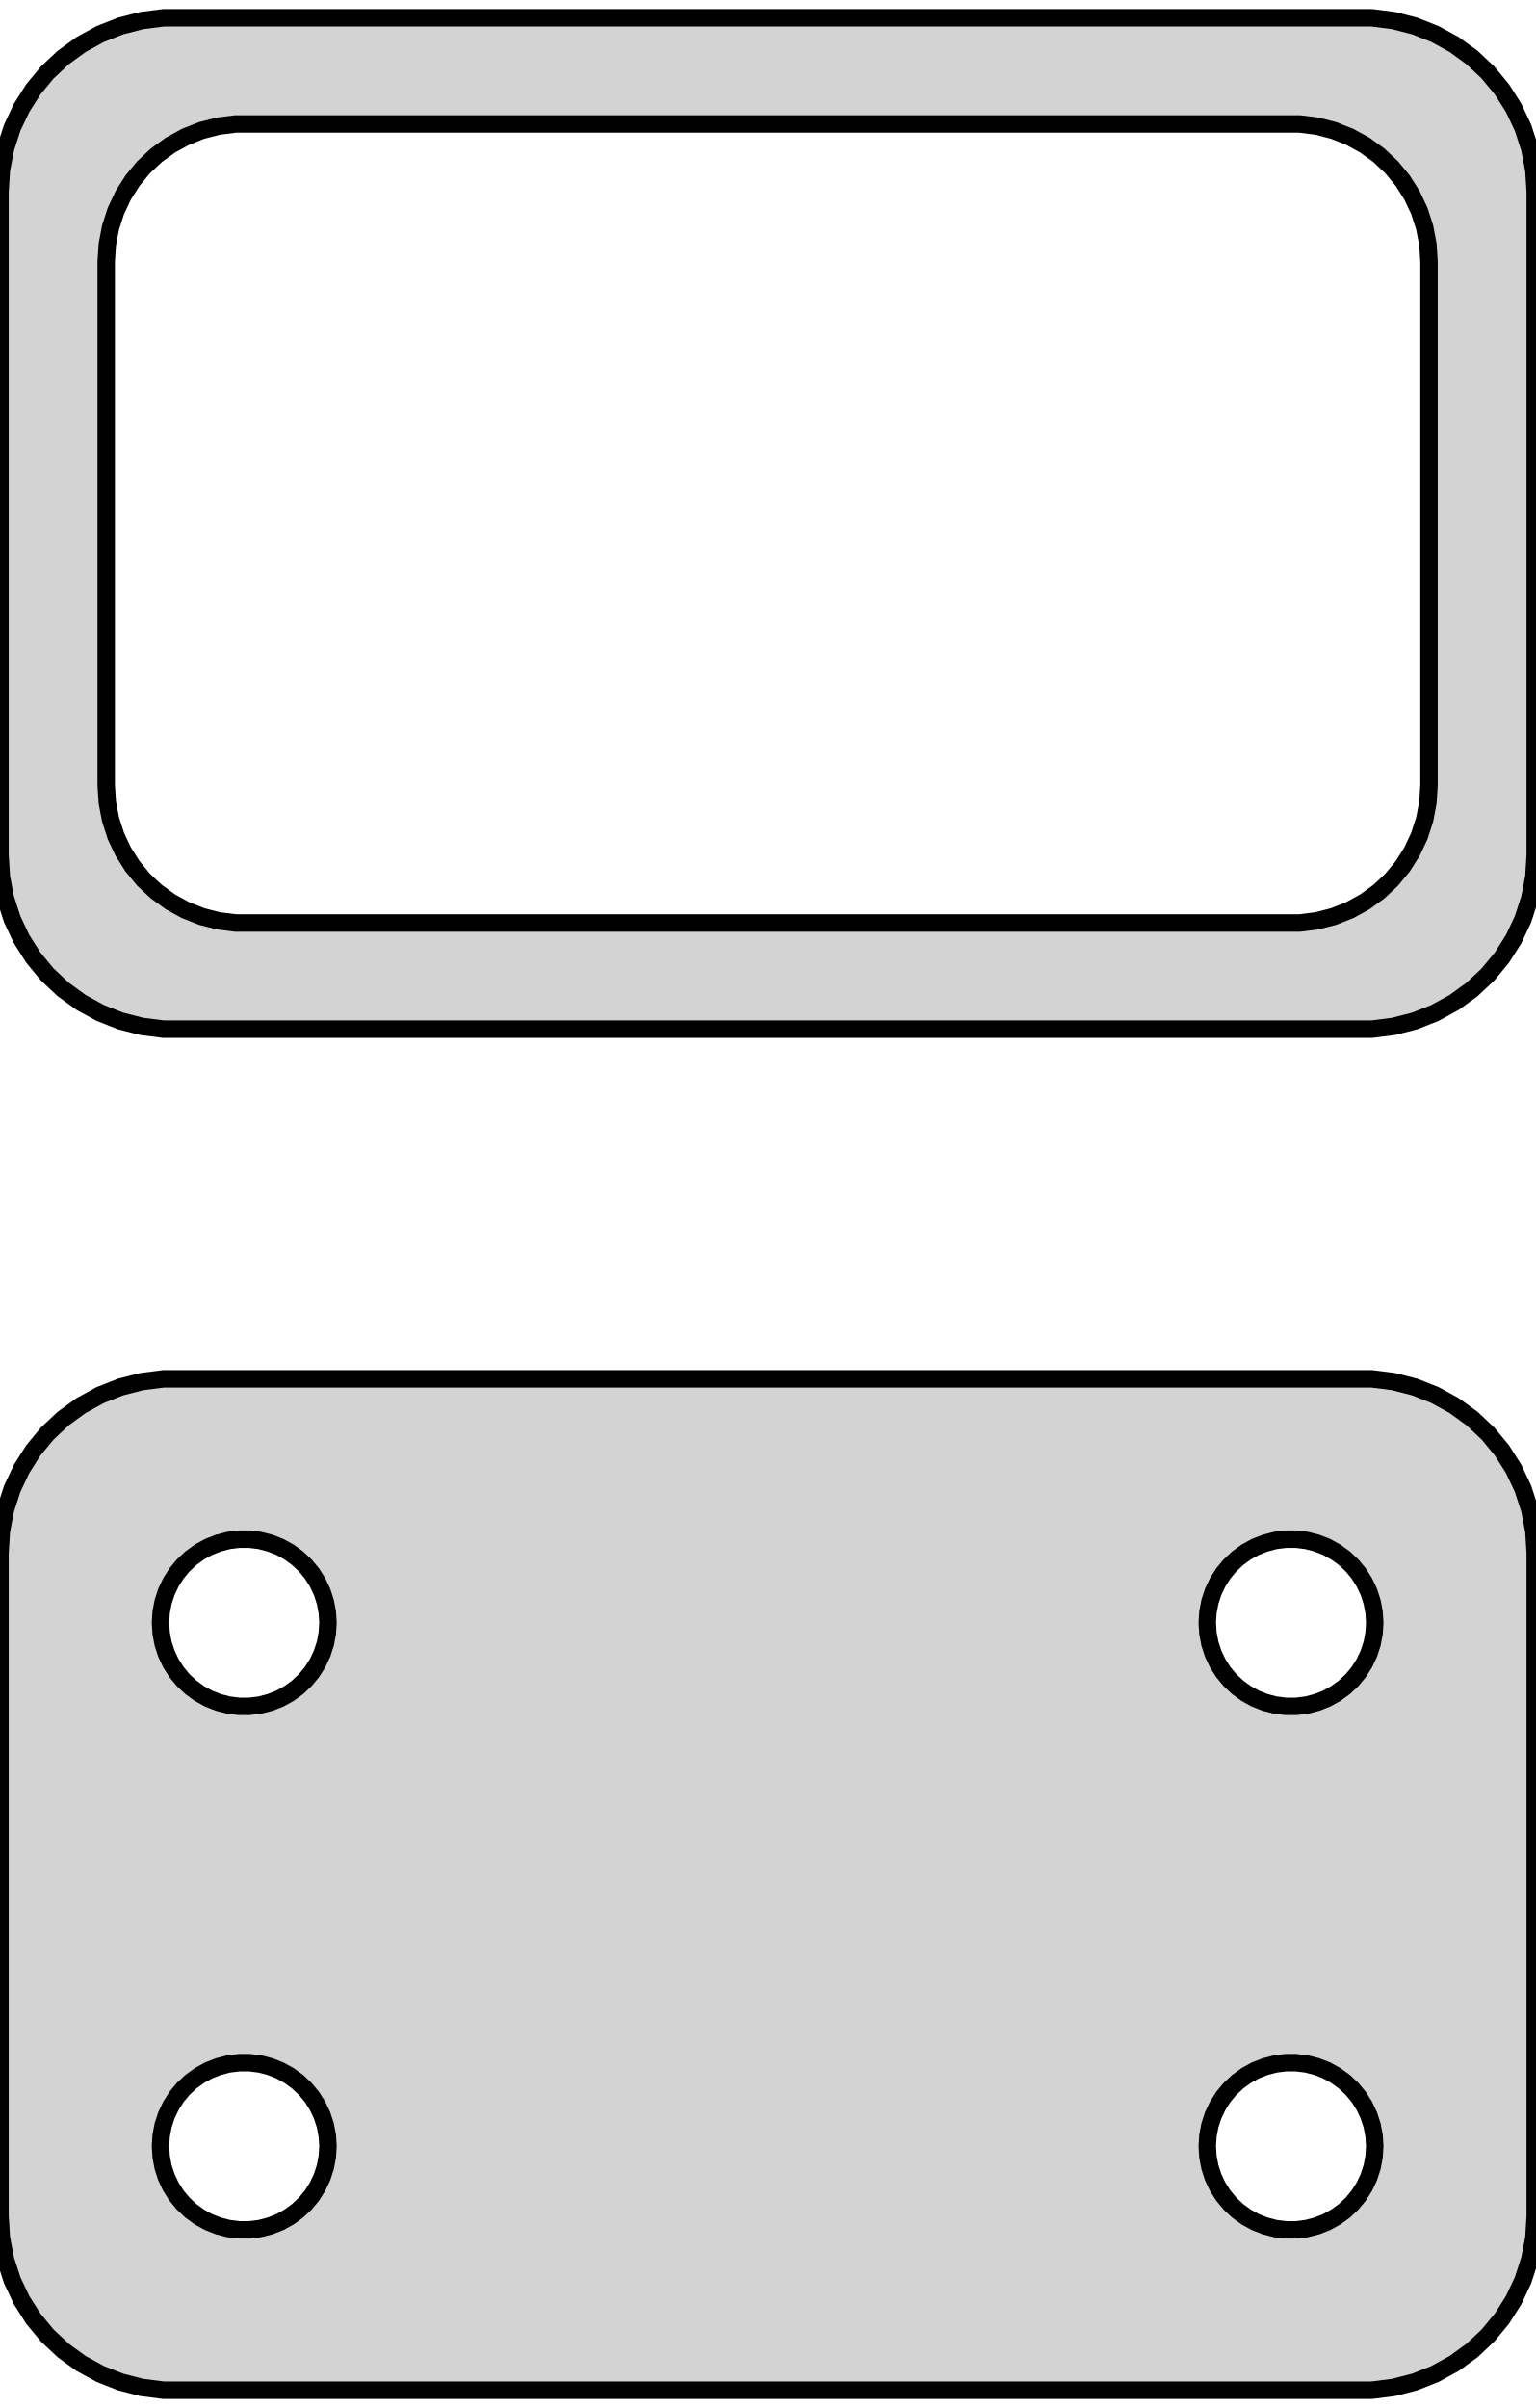
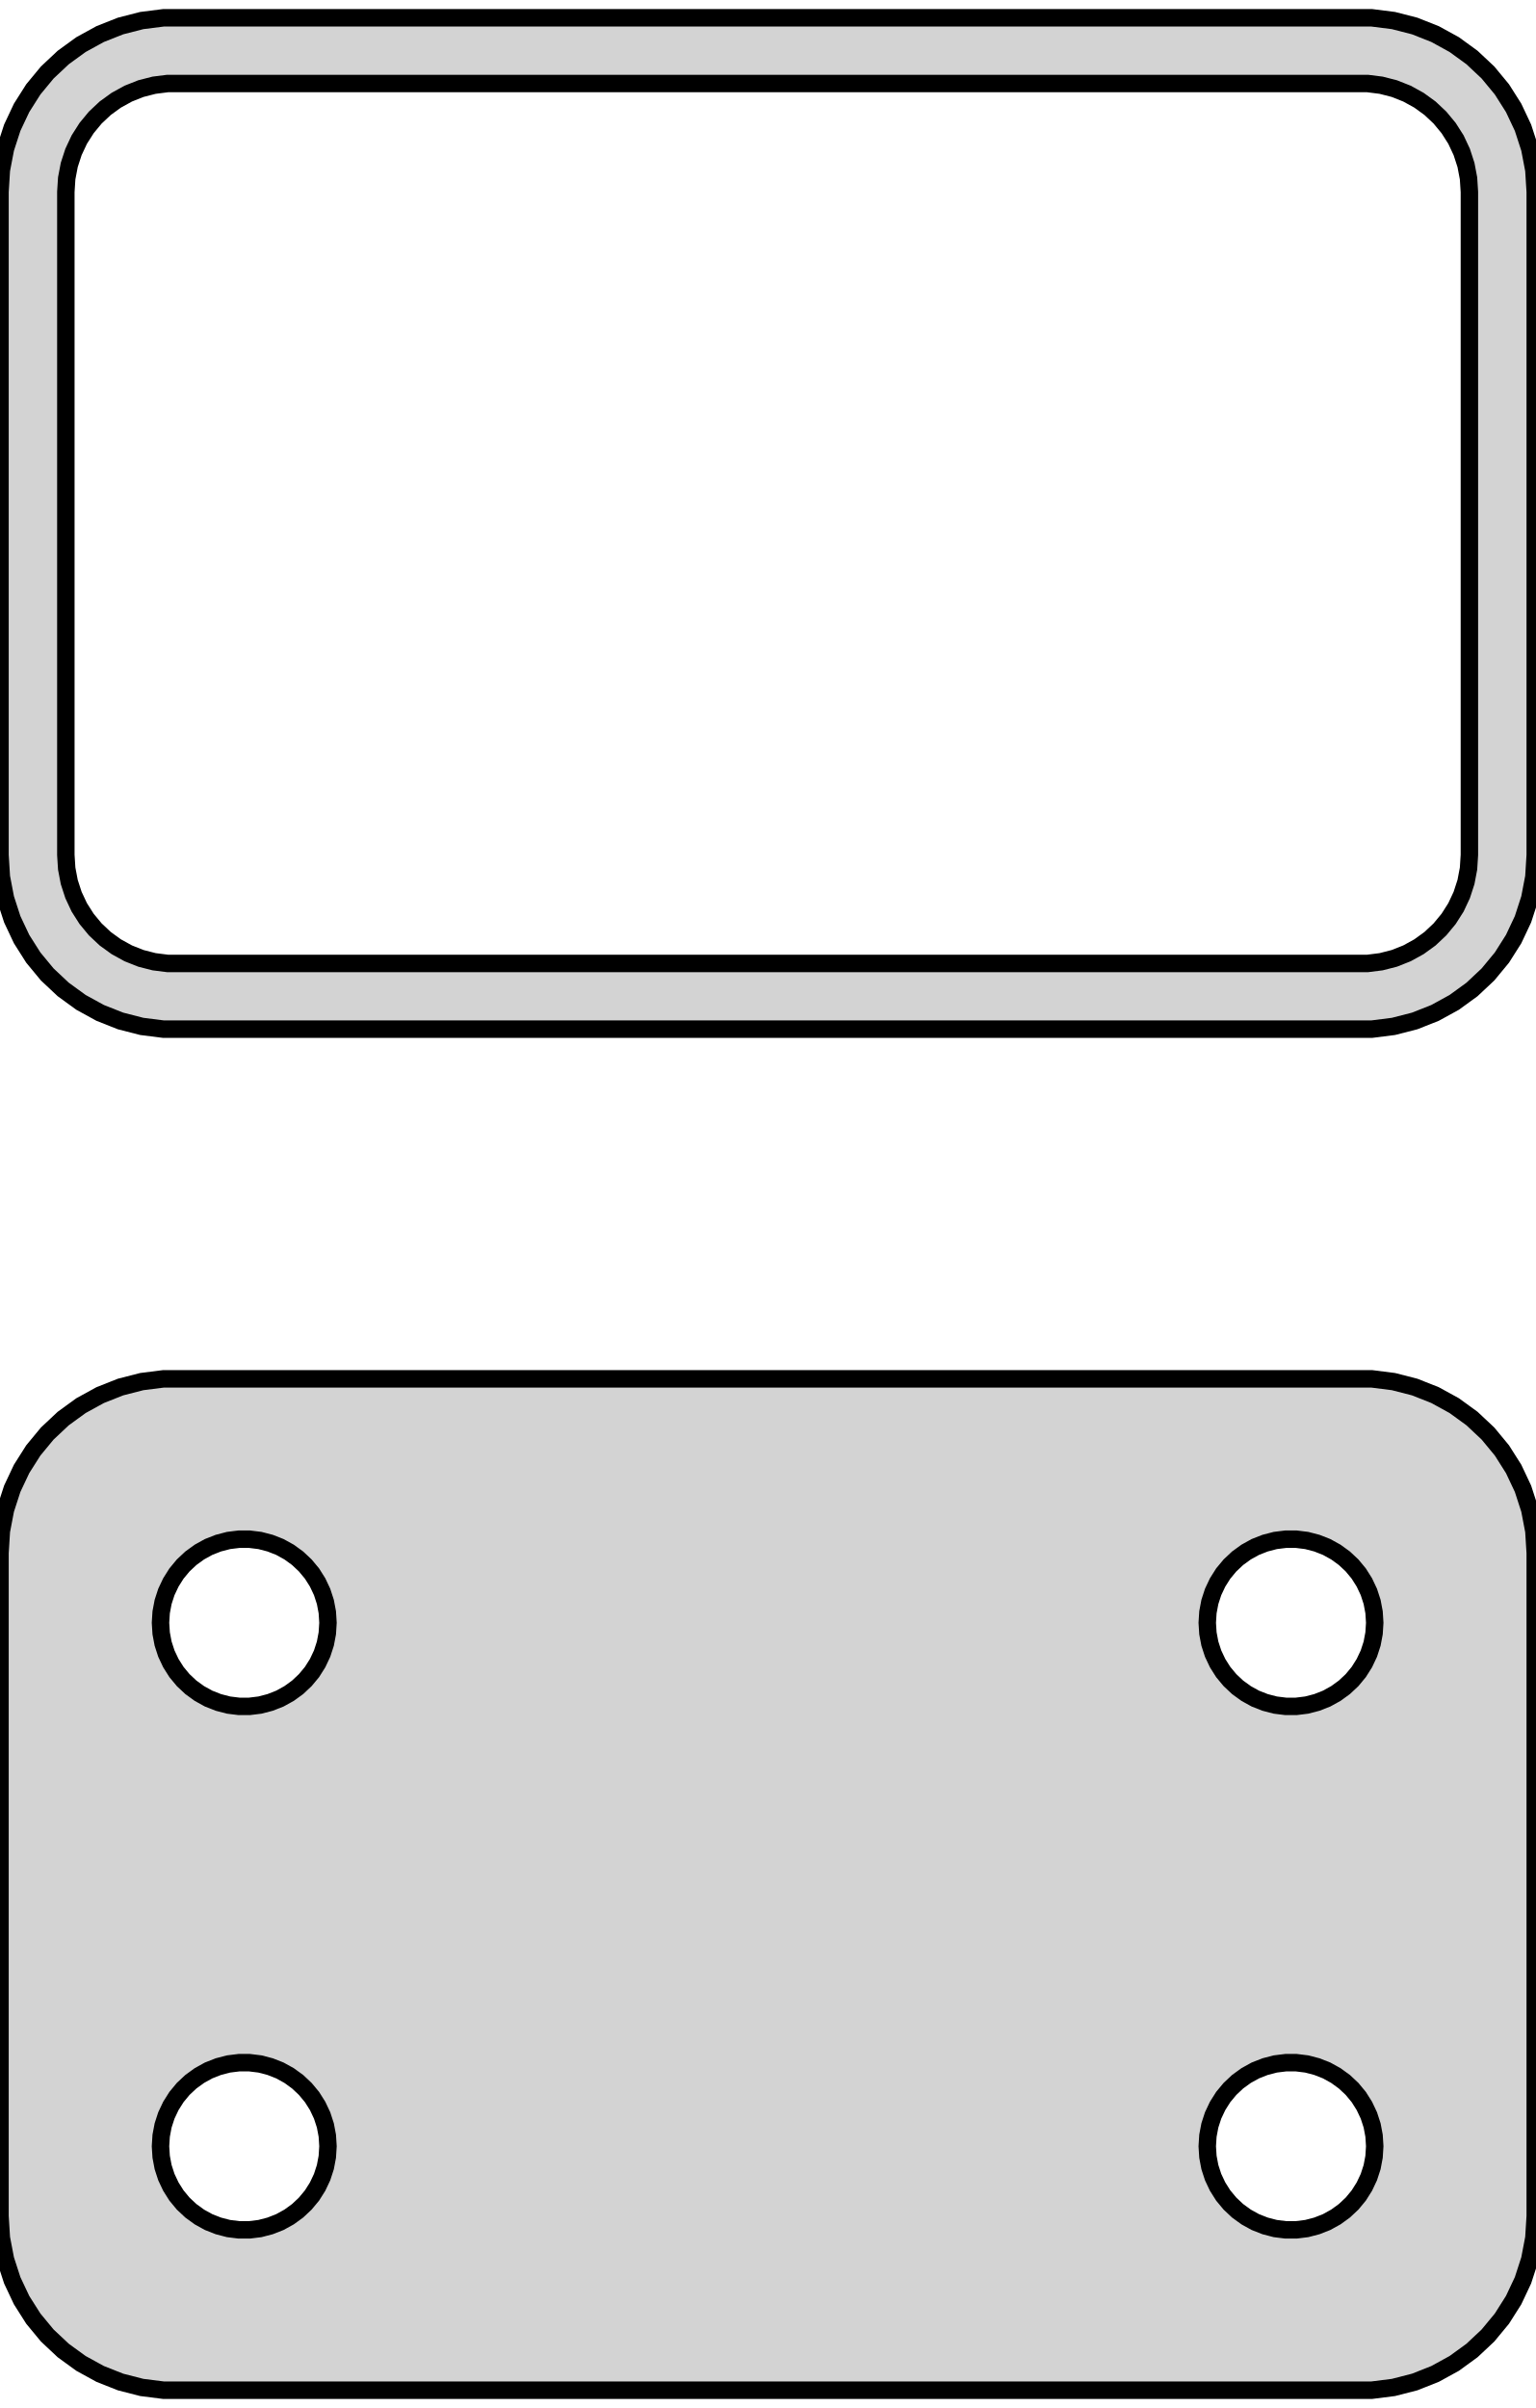
<svg xmlns="http://www.w3.org/2000/svg" width="44mm" height="69mm" viewBox="-22 -132 44 69" version="1.1">
-   <path d=" M 17.937,-102.589 L 18.545,-102.745 L 19.129,-102.976 L 19.679,-103.278 L 20.187,-103.647 L 20.645,-104.077  L 21.045,-104.561 L 21.381,-105.091 L 21.649,-105.659 L 21.843,-106.257 L 21.961,-106.873 L 22,-107.5  L 22,-126.5 L 21.961,-127.127 L 21.843,-127.743 L 21.649,-128.341 L 21.381,-128.909 L 21.045,-129.439  L 20.645,-129.923 L 20.187,-130.353 L 19.679,-130.722 L 19.129,-131.024 L 18.545,-131.255 L 17.937,-131.411  L 17.314,-131.49 L -17.314,-131.49 L -17.937,-131.411 L -18.545,-131.255 L -19.129,-131.024 L -19.679,-130.722  L -20.187,-130.353 L -20.645,-129.923 L -21.045,-129.439 L -21.381,-128.909 L -21.649,-128.341 L -21.843,-127.743  L -21.961,-127.127 L -22,-126.5 L -22,-107.5 L -21.961,-106.873 L -21.843,-106.257 L -21.649,-105.659  L -21.381,-105.091 L -21.045,-104.561 L -20.645,-104.077 L -20.187,-103.647 L -19.679,-103.278 L -19.129,-102.976  L -18.545,-102.745 L -17.937,-102.589 L -17.314,-102.51 L 17.314,-102.51 z M -15.248,-105.552 L -15.741,-105.614 L -16.222,-105.738 L -16.684,-105.921 L -17.119,-106.16 L -17.521,-106.452  L -17.884,-106.792 L -18.2,-107.175 L -18.466,-107.594 L -18.678,-108.044 L -18.831,-108.516 L -18.924,-109.004  L -18.956,-109.5 L -18.956,-124.5 L -18.924,-124.996 L -18.831,-125.484 L -18.678,-125.956 L -18.466,-126.406  L -18.2,-126.825 L -17.884,-127.208 L -17.521,-127.548 L -17.119,-127.84 L -16.684,-128.079 L -16.222,-128.262  L -15.741,-128.386 L -15.248,-128.448 L 15.248,-128.448 L 15.741,-128.386 L 16.222,-128.262 L 16.684,-128.079  L 17.119,-127.84 L 17.521,-127.548 L 17.884,-127.208 L 18.2,-126.825 L 18.466,-126.406 L 18.678,-125.956  L 18.831,-125.484 L 18.924,-124.996 L 18.956,-124.5 L 18.956,-109.5 L 18.924,-109.004 L 18.831,-108.516  L 18.678,-108.044 L 18.466,-107.594 L 18.2,-107.175 L 17.884,-106.792 L 17.521,-106.452 L 17.119,-106.16  L 16.684,-105.921 L 16.222,-105.738 L 15.741,-105.614 L 15.248,-105.552 z M 17.937,-63.589 L 18.545,-63.745 L 19.129,-63.976 L 19.679,-64.278 L 20.187,-64.647 L 20.645,-65.077  L 21.045,-65.561 L 21.381,-66.091 L 21.649,-66.659 L 21.843,-67.257 L 21.961,-67.873 L 22,-68.5  L 22,-87.5 L 21.961,-88.127 L 21.843,-88.743 L 21.649,-89.341 L 21.381,-89.909 L 21.045,-90.439  L 20.645,-90.923 L 20.187,-91.353 L 19.679,-91.722 L 19.129,-92.024 L 18.545,-92.255 L 17.937,-92.411  L 17.314,-92.49 L -17.314,-92.49 L -17.937,-92.411 L -18.545,-92.255 L -19.129,-92.024 L -19.679,-91.722  L -20.187,-91.353 L -20.645,-90.923 L -21.045,-90.439 L -21.381,-89.909 L -21.649,-89.341 L -21.843,-88.743  L -21.961,-88.127 L -22,-87.5 L -22,-68.5 L -21.961,-67.873 L -21.843,-67.257 L -21.649,-66.659  L -21.381,-66.091 L -21.045,-65.561 L -20.645,-65.077 L -20.187,-64.647 L -19.679,-64.278 L -19.129,-63.976  L -18.545,-63.745 L -17.937,-63.589 L -17.314,-63.51 L 17.314,-63.51 z M -15.151,-83.105 L -15.45,-83.142 L -15.742,-83.218 L -16.022,-83.328 L -16.286,-83.474 L -16.53,-83.651  L -16.75,-83.857 L -16.942,-84.089 L -17.103,-84.344 L -17.232,-84.617 L -17.325,-84.903 L -17.381,-85.199  L -17.4,-85.5 L -17.381,-85.801 L -17.325,-86.097 L -17.232,-86.383 L -17.103,-86.656 L -16.942,-86.911  L -16.75,-87.143 L -16.53,-87.349 L -16.286,-87.526 L -16.022,-87.672 L -15.742,-87.782 L -15.45,-87.858  L -15.151,-87.895 L -14.849,-87.895 L -14.55,-87.858 L -14.258,-87.782 L -13.978,-87.672 L -13.714,-87.526  L -13.47,-87.349 L -13.251,-87.143 L -13.058,-86.911 L -12.897,-86.656 L -12.768,-86.383 L -12.675,-86.097  L -12.619,-85.801 L -12.6,-85.5 L -12.619,-85.199 L -12.675,-84.903 L -12.768,-84.617 L -12.897,-84.344  L -13.058,-84.089 L -13.251,-83.857 L -13.47,-83.651 L -13.714,-83.474 L -13.978,-83.328 L -14.258,-83.218  L -14.55,-83.142 L -14.849,-83.105 z M 14.849,-83.105 L 14.55,-83.142 L 14.258,-83.218 L 13.978,-83.328 L 13.714,-83.474 L 13.47,-83.651  L 13.251,-83.857 L 13.058,-84.089 L 12.897,-84.344 L 12.768,-84.617 L 12.675,-84.903 L 12.619,-85.199  L 12.6,-85.5 L 12.619,-85.801 L 12.675,-86.097 L 12.768,-86.383 L 12.897,-86.656 L 13.058,-86.911  L 13.251,-87.143 L 13.47,-87.349 L 13.714,-87.526 L 13.978,-87.672 L 14.258,-87.782 L 14.55,-87.858  L 14.849,-87.895 L 15.151,-87.895 L 15.45,-87.858 L 15.742,-87.782 L 16.022,-87.672 L 16.286,-87.526  L 16.53,-87.349 L 16.75,-87.143 L 16.942,-86.911 L 17.103,-86.656 L 17.232,-86.383 L 17.325,-86.097  L 17.381,-85.801 L 17.4,-85.5 L 17.381,-85.199 L 17.325,-84.903 L 17.232,-84.617 L 17.103,-84.344  L 16.942,-84.089 L 16.75,-83.857 L 16.53,-83.651 L 16.286,-83.474 L 16.022,-83.328 L 15.742,-83.218  L 15.45,-83.142 L 15.151,-83.105 z M -15.151,-68.105 L -15.45,-68.142 L -15.742,-68.218 L -16.022,-68.328 L -16.286,-68.474 L -16.53,-68.651  L -16.75,-68.857 L -16.942,-69.089 L -17.103,-69.344 L -17.232,-69.617 L -17.325,-69.903 L -17.381,-70.199  L -17.4,-70.5 L -17.381,-70.801 L -17.325,-71.097 L -17.232,-71.383 L -17.103,-71.656 L -16.942,-71.911  L -16.75,-72.143 L -16.53,-72.349 L -16.286,-72.526 L -16.022,-72.672 L -15.742,-72.782 L -15.45,-72.858  L -15.151,-72.895 L -14.849,-72.895 L -14.55,-72.858 L -14.258,-72.782 L -13.978,-72.672 L -13.714,-72.526  L -13.47,-72.349 L -13.251,-72.143 L -13.058,-71.911 L -12.897,-71.656 L -12.768,-71.383 L -12.675,-71.097  L -12.619,-70.801 L -12.6,-70.5 L -12.619,-70.199 L -12.675,-69.903 L -12.768,-69.617 L -12.897,-69.344  L -13.058,-69.089 L -13.251,-68.857 L -13.47,-68.651 L -13.714,-68.474 L -13.978,-68.328 L -14.258,-68.218  L -14.55,-68.142 L -14.849,-68.105 z M 14.849,-68.105 L 14.55,-68.142 L 14.258,-68.218 L 13.978,-68.328 L 13.714,-68.474 L 13.47,-68.651  L 13.251,-68.857 L 13.058,-69.089 L 12.897,-69.344 L 12.768,-69.617 L 12.675,-69.903 L 12.619,-70.199  L 12.6,-70.5 L 12.619,-70.801 L 12.675,-71.097 L 12.768,-71.383 L 12.897,-71.656 L 13.058,-71.911  L 13.251,-72.143 L 13.47,-72.349 L 13.714,-72.526 L 13.978,-72.672 L 14.258,-72.782 L 14.55,-72.858  L 14.849,-72.895 L 15.151,-72.895 L 15.45,-72.858 L 15.742,-72.782 L 16.022,-72.672 L 16.286,-72.526  L 16.53,-72.349 L 16.75,-72.143 L 16.942,-71.911 L 17.103,-71.656 L 17.232,-71.383 L 17.325,-71.097  L 17.381,-70.801 L 17.4,-70.5 L 17.381,-70.199 L 17.325,-69.903 L 17.232,-69.617 L 17.103,-69.344  L 16.942,-69.089 L 16.75,-68.857 L 16.53,-68.651 L 16.286,-68.474 L 16.022,-68.328 L 15.742,-68.218  L 15.45,-68.142 L 15.151,-68.105 z " stroke="black" fill="lightgray" stroke-width="0.5" />
+   <path d=" M 17.937,-102.589 L 18.545,-102.745 L 19.129,-102.976 L 19.679,-103.278 L 20.187,-103.647 L 20.645,-104.077  L 21.045,-104.561 L 21.381,-105.091 L 21.649,-105.659 L 21.843,-106.257 L 21.961,-106.873 L 22,-107.5  L 22,-126.5 L 21.961,-127.127 L 21.843,-127.743 L 21.649,-128.341 L 21.381,-128.909 L 21.045,-129.439  L 20.645,-129.923 L 20.187,-130.353 L 19.679,-130.722 L 19.129,-131.024 L 18.545,-131.255 L 17.937,-131.411  L 17.314,-131.49 L -17.314,-131.49 L -17.937,-131.411 L -18.545,-131.255 L -19.129,-131.024 L -19.679,-130.722  L -20.187,-130.353 L -20.645,-129.923 L -21.045,-129.439 L -21.381,-128.909 L -21.649,-128.341 L -21.843,-127.743  L -21.961,-127.127 L -22,-126.5 L -22,-107.5 L -21.961,-106.873 L -21.843,-106.257 L -21.649,-105.659  L -21.381,-105.091 L -21.045,-104.561 L -20.645,-104.077 L -20.187,-103.647 L -19.679,-103.278 L -19.129,-102.976  L -18.545,-102.745 L -17.937,-102.589 L -17.314,-102.51 L 17.314,-102.51 z M -17.195,-104.393 L -17.583,-104.442 L -17.962,-104.539 L -18.325,-104.683 L -18.668,-104.872 L -18.984,-105.101  L -19.269,-105.369 L -19.518,-105.67 L -19.728,-106 L -19.894,-106.354 L -20.015,-106.726 L -20.088,-107.11  L -20.113,-107.5 L -20.113,-126.5 L -20.088,-126.89 L -20.015,-127.274 L -19.894,-127.646 L -19.728,-128  L -19.518,-128.33 L -19.269,-128.631 L -18.984,-128.899 L -18.668,-129.128 L -18.325,-129.317 L -17.962,-129.461  L -17.583,-129.558 L -17.195,-129.607 L 17.195,-129.607 L 17.583,-129.558 L 17.962,-129.461 L 18.325,-129.317  L 18.668,-129.128 L 18.984,-128.899 L 19.269,-128.631 L 19.518,-128.33 L 19.728,-128 L 19.894,-127.646  L 20.015,-127.274 L 20.088,-126.89 L 20.113,-126.5 L 20.113,-107.5 L 20.088,-107.11 L 20.015,-106.726  L 19.894,-106.354 L 19.728,-106 L 19.518,-105.67 L 19.269,-105.369 L 18.984,-105.101 L 18.668,-104.872  L 18.325,-104.683 L 17.962,-104.539 L 17.583,-104.442 L 17.195,-104.393 z M 17.937,-63.589 L 18.545,-63.745 L 19.129,-63.976 L 19.679,-64.278 L 20.187,-64.647 L 20.645,-65.077  L 21.045,-65.561 L 21.381,-66.091 L 21.649,-66.659 L 21.843,-67.257 L 21.961,-67.873 L 22,-68.5  L 22,-87.5 L 21.961,-88.127 L 21.843,-88.743 L 21.649,-89.341 L 21.381,-89.909 L 21.045,-90.439  L 20.645,-90.923 L 20.187,-91.353 L 19.679,-91.722 L 19.129,-92.024 L 18.545,-92.255 L 17.937,-92.411  L 17.314,-92.49 L -17.314,-92.49 L -17.937,-92.411 L -18.545,-92.255 L -19.129,-92.024 L -19.679,-91.722  L -20.187,-91.353 L -20.645,-90.923 L -21.045,-90.439 L -21.381,-89.909 L -21.649,-89.341 L -21.843,-88.743  L -21.961,-88.127 L -22,-87.5 L -22,-68.5 L -21.961,-67.873 L -21.843,-67.257 L -21.649,-66.659  L -21.381,-66.091 L -21.045,-65.561 L -20.645,-65.077 L -20.187,-64.647 L -19.679,-64.278 L -19.129,-63.976  L -18.545,-63.745 L -17.937,-63.589 L -17.314,-63.51 L 17.314,-63.51 z M -15.151,-83.105 L -15.45,-83.142 L -15.742,-83.218 L -16.022,-83.328 L -16.286,-83.474 L -16.53,-83.651  L -16.75,-83.857 L -16.942,-84.089 L -17.103,-84.344 L -17.232,-84.617 L -17.325,-84.903 L -17.381,-85.199  L -17.4,-85.5 L -17.381,-85.801 L -17.325,-86.097 L -17.232,-86.383 L -17.103,-86.656 L -16.942,-86.911  L -16.75,-87.143 L -16.53,-87.349 L -16.286,-87.526 L -16.022,-87.672 L -15.742,-87.782 L -15.45,-87.858  L -15.151,-87.895 L -14.849,-87.895 L -14.55,-87.858 L -14.258,-87.782 L -13.978,-87.672 L -13.714,-87.526  L -13.47,-87.349 L -13.251,-87.143 L -13.058,-86.911 L -12.897,-86.656 L -12.768,-86.383 L -12.675,-86.097  L -12.619,-85.801 L -12.6,-85.5 L -12.619,-85.199 L -12.675,-84.903 L -12.768,-84.617 L -12.897,-84.344  L -13.058,-84.089 L -13.251,-83.857 L -13.47,-83.651 L -13.714,-83.474 L -13.978,-83.328 L -14.258,-83.218  L -14.55,-83.142 L -14.849,-83.105 z M 14.849,-83.105 L 14.55,-83.142 L 14.258,-83.218 L 13.978,-83.328 L 13.714,-83.474 L 13.47,-83.651  L 13.251,-83.857 L 13.058,-84.089 L 12.897,-84.344 L 12.768,-84.617 L 12.675,-84.903 L 12.619,-85.199  L 12.6,-85.5 L 12.619,-85.801 L 12.675,-86.097 L 12.768,-86.383 L 12.897,-86.656 L 13.058,-86.911  L 13.251,-87.143 L 13.47,-87.349 L 13.714,-87.526 L 13.978,-87.672 L 14.258,-87.782 L 14.55,-87.858  L 14.849,-87.895 L 15.151,-87.895 L 15.45,-87.858 L 15.742,-87.782 L 16.022,-87.672 L 16.286,-87.526  L 16.53,-87.349 L 16.75,-87.143 L 16.942,-86.911 L 17.103,-86.656 L 17.232,-86.383 L 17.325,-86.097  L 17.381,-85.801 L 17.4,-85.5 L 17.381,-85.199 L 17.325,-84.903 L 17.232,-84.617 L 17.103,-84.344  L 16.942,-84.089 L 16.75,-83.857 L 16.53,-83.651 L 16.286,-83.474 L 16.022,-83.328 L 15.742,-83.218  L 15.45,-83.142 L 15.151,-83.105 z M -15.151,-68.105 L -15.45,-68.142 L -15.742,-68.218 L -16.022,-68.328 L -16.286,-68.474 L -16.53,-68.651  L -16.75,-68.857 L -16.942,-69.089 L -17.103,-69.344 L -17.232,-69.617 L -17.325,-69.903 L -17.381,-70.199  L -17.4,-70.5 L -17.381,-70.801 L -17.325,-71.097 L -17.232,-71.383 L -17.103,-71.656 L -16.942,-71.911  L -16.75,-72.143 L -16.53,-72.349 L -16.286,-72.526 L -16.022,-72.672 L -15.742,-72.782 L -15.45,-72.858  L -15.151,-72.895 L -14.849,-72.895 L -14.55,-72.858 L -14.258,-72.782 L -13.978,-72.672 L -13.714,-72.526  L -13.47,-72.349 L -13.251,-72.143 L -13.058,-71.911 L -12.897,-71.656 L -12.768,-71.383 L -12.675,-71.097  L -12.619,-70.801 L -12.6,-70.5 L -12.619,-70.199 L -12.675,-69.903 L -12.768,-69.617 L -12.897,-69.344  L -13.058,-69.089 L -13.251,-68.857 L -13.47,-68.651 L -13.714,-68.474 L -13.978,-68.328 L -14.258,-68.218  L -14.55,-68.142 L -14.849,-68.105 z M 14.849,-68.105 L 14.55,-68.142 L 14.258,-68.218 L 13.978,-68.328 L 13.714,-68.474 L 13.47,-68.651  L 13.251,-68.857 L 13.058,-69.089 L 12.897,-69.344 L 12.768,-69.617 L 12.675,-69.903 L 12.619,-70.199  L 12.6,-70.5 L 12.619,-70.801 L 12.675,-71.097 L 12.768,-71.383 L 12.897,-71.656 L 13.058,-71.911  L 13.251,-72.143 L 13.47,-72.349 L 13.714,-72.526 L 13.978,-72.672 L 14.258,-72.782 L 14.55,-72.858  L 14.849,-72.895 L 15.151,-72.895 L 15.45,-72.858 L 15.742,-72.782 L 16.022,-72.672 L 16.286,-72.526  L 16.53,-72.349 L 16.75,-72.143 L 16.942,-71.911 L 17.103,-71.656 L 17.232,-71.383 L 17.325,-71.097  L 17.381,-70.801 L 17.4,-70.5 L 17.381,-70.199 L 17.325,-69.903 L 17.232,-69.617 L 17.103,-69.344  L 16.942,-69.089 L 16.75,-68.857 L 16.53,-68.651 L 16.286,-68.474 L 16.022,-68.328 L 15.742,-68.218  L 15.45,-68.142 L 15.151,-68.105 z " stroke="black" fill="lightgray" stroke-width="0.5" />
</svg>
